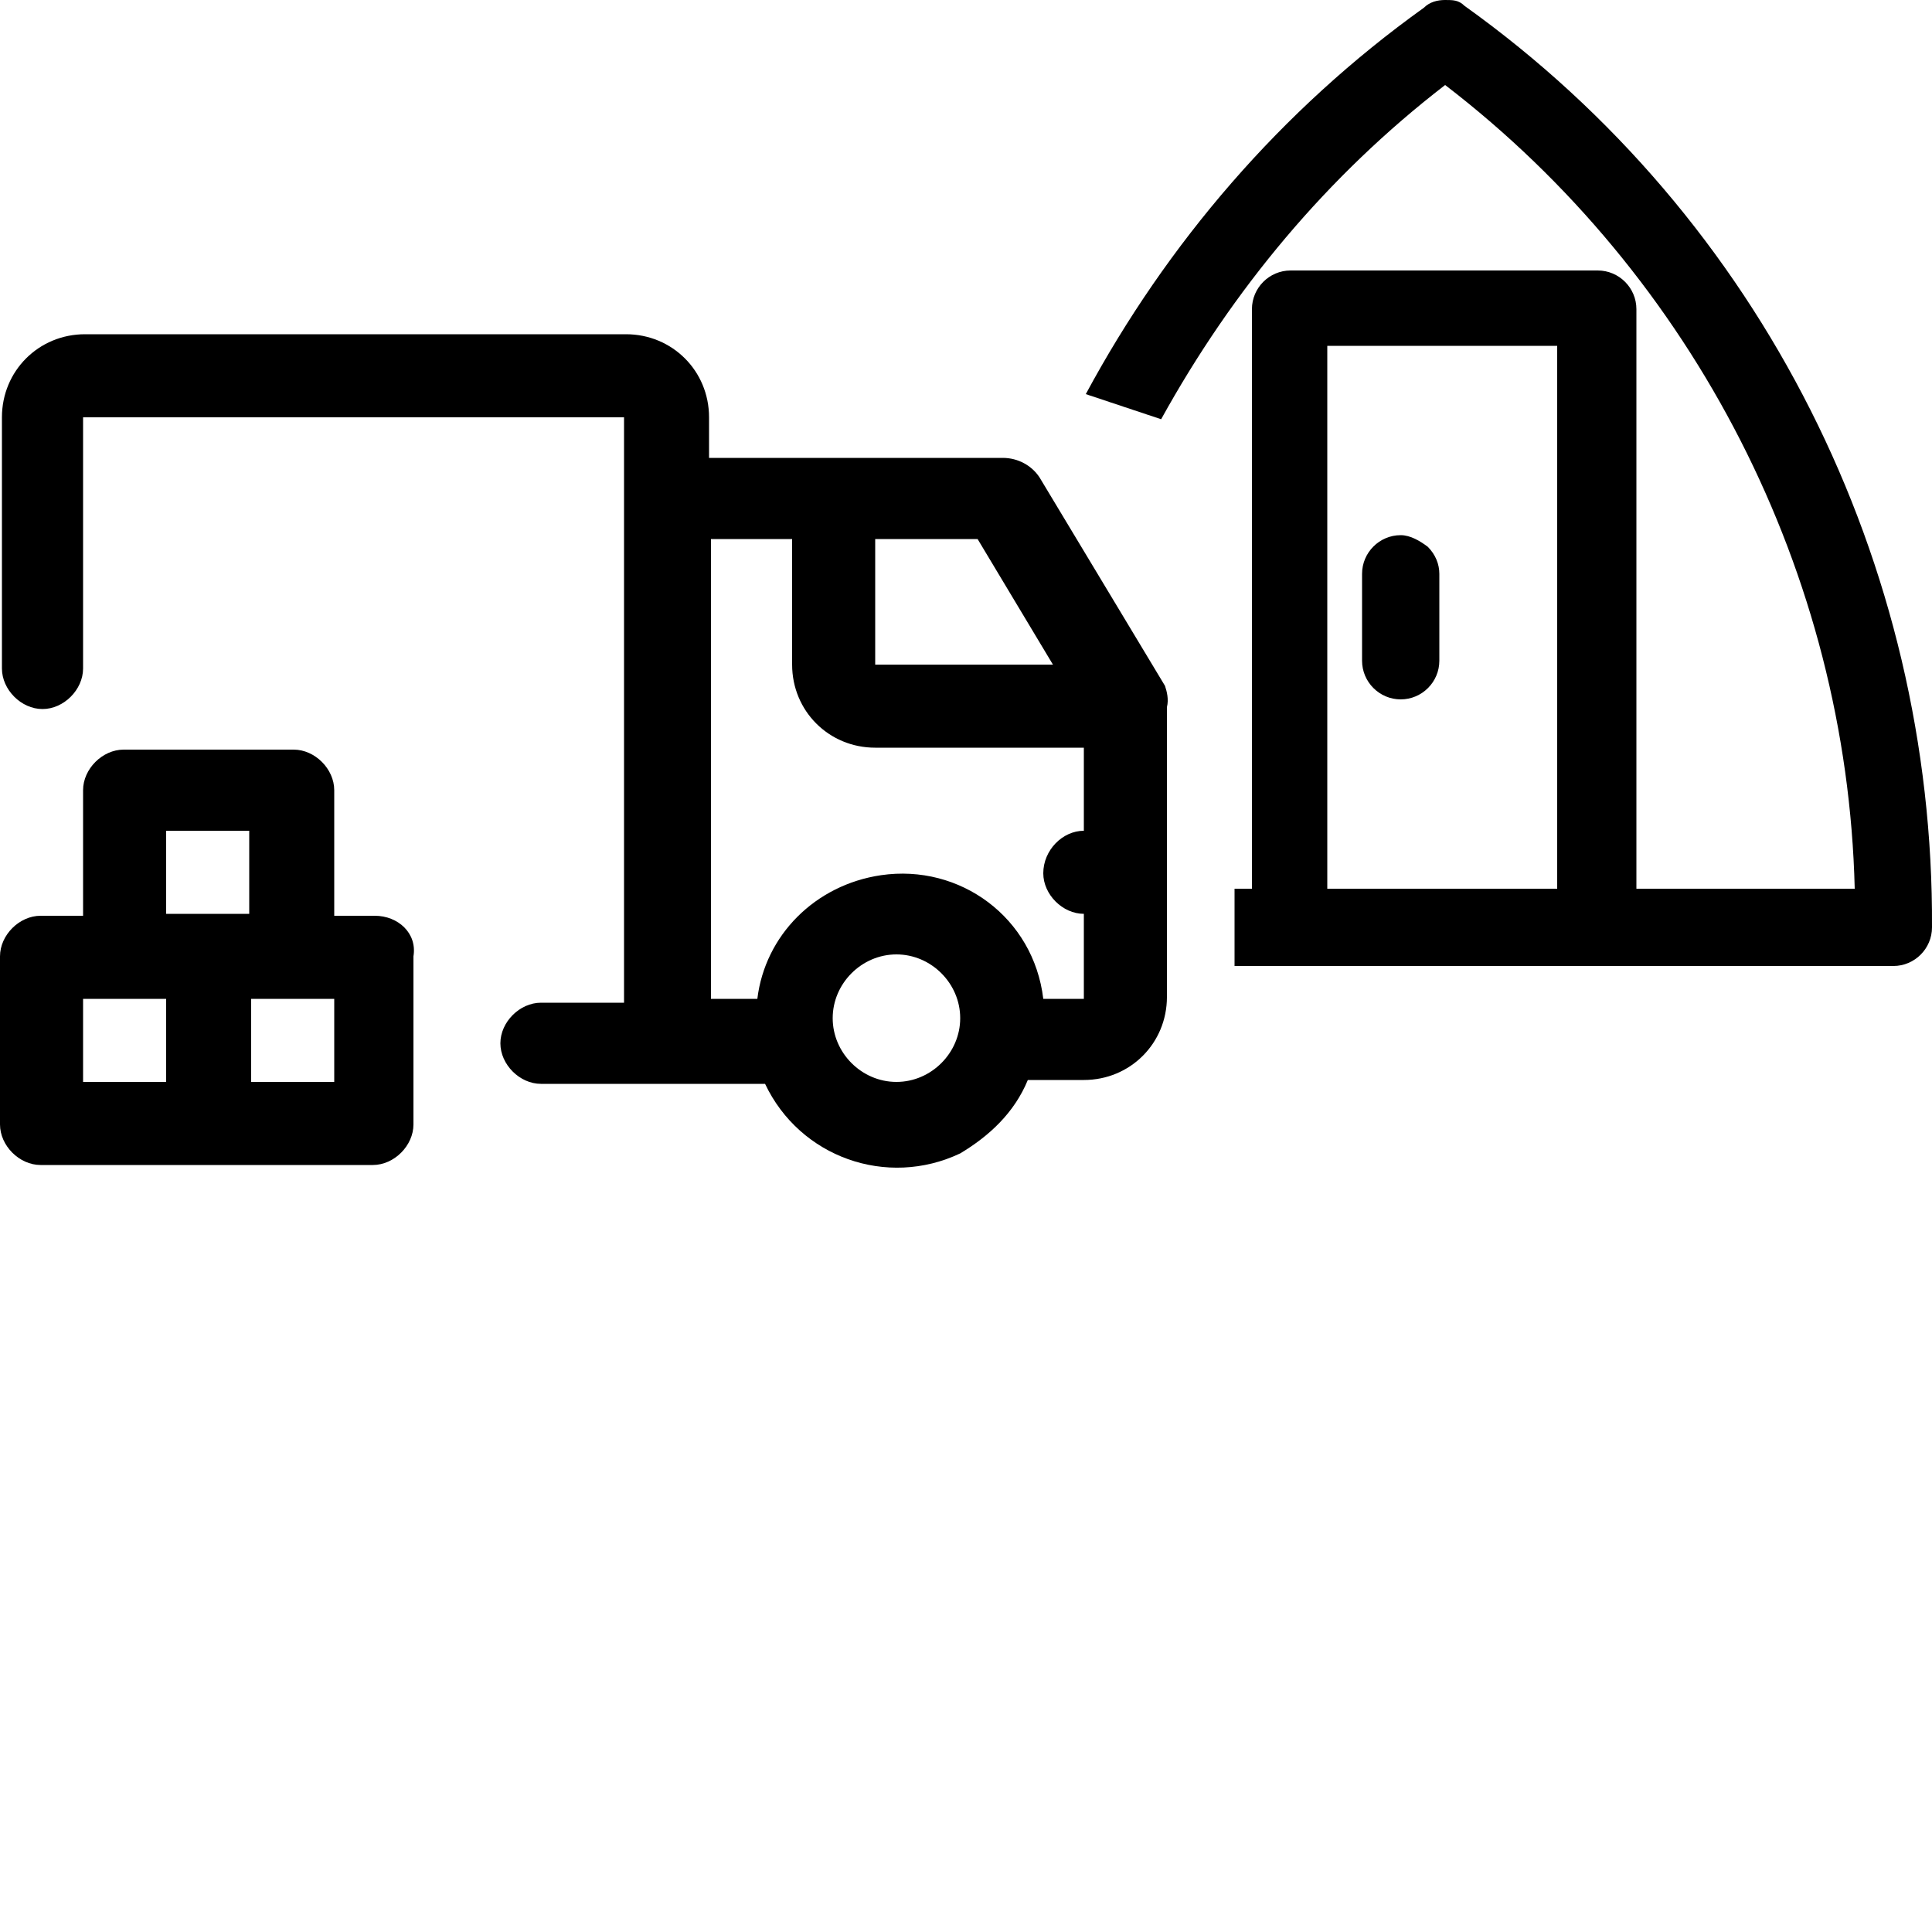
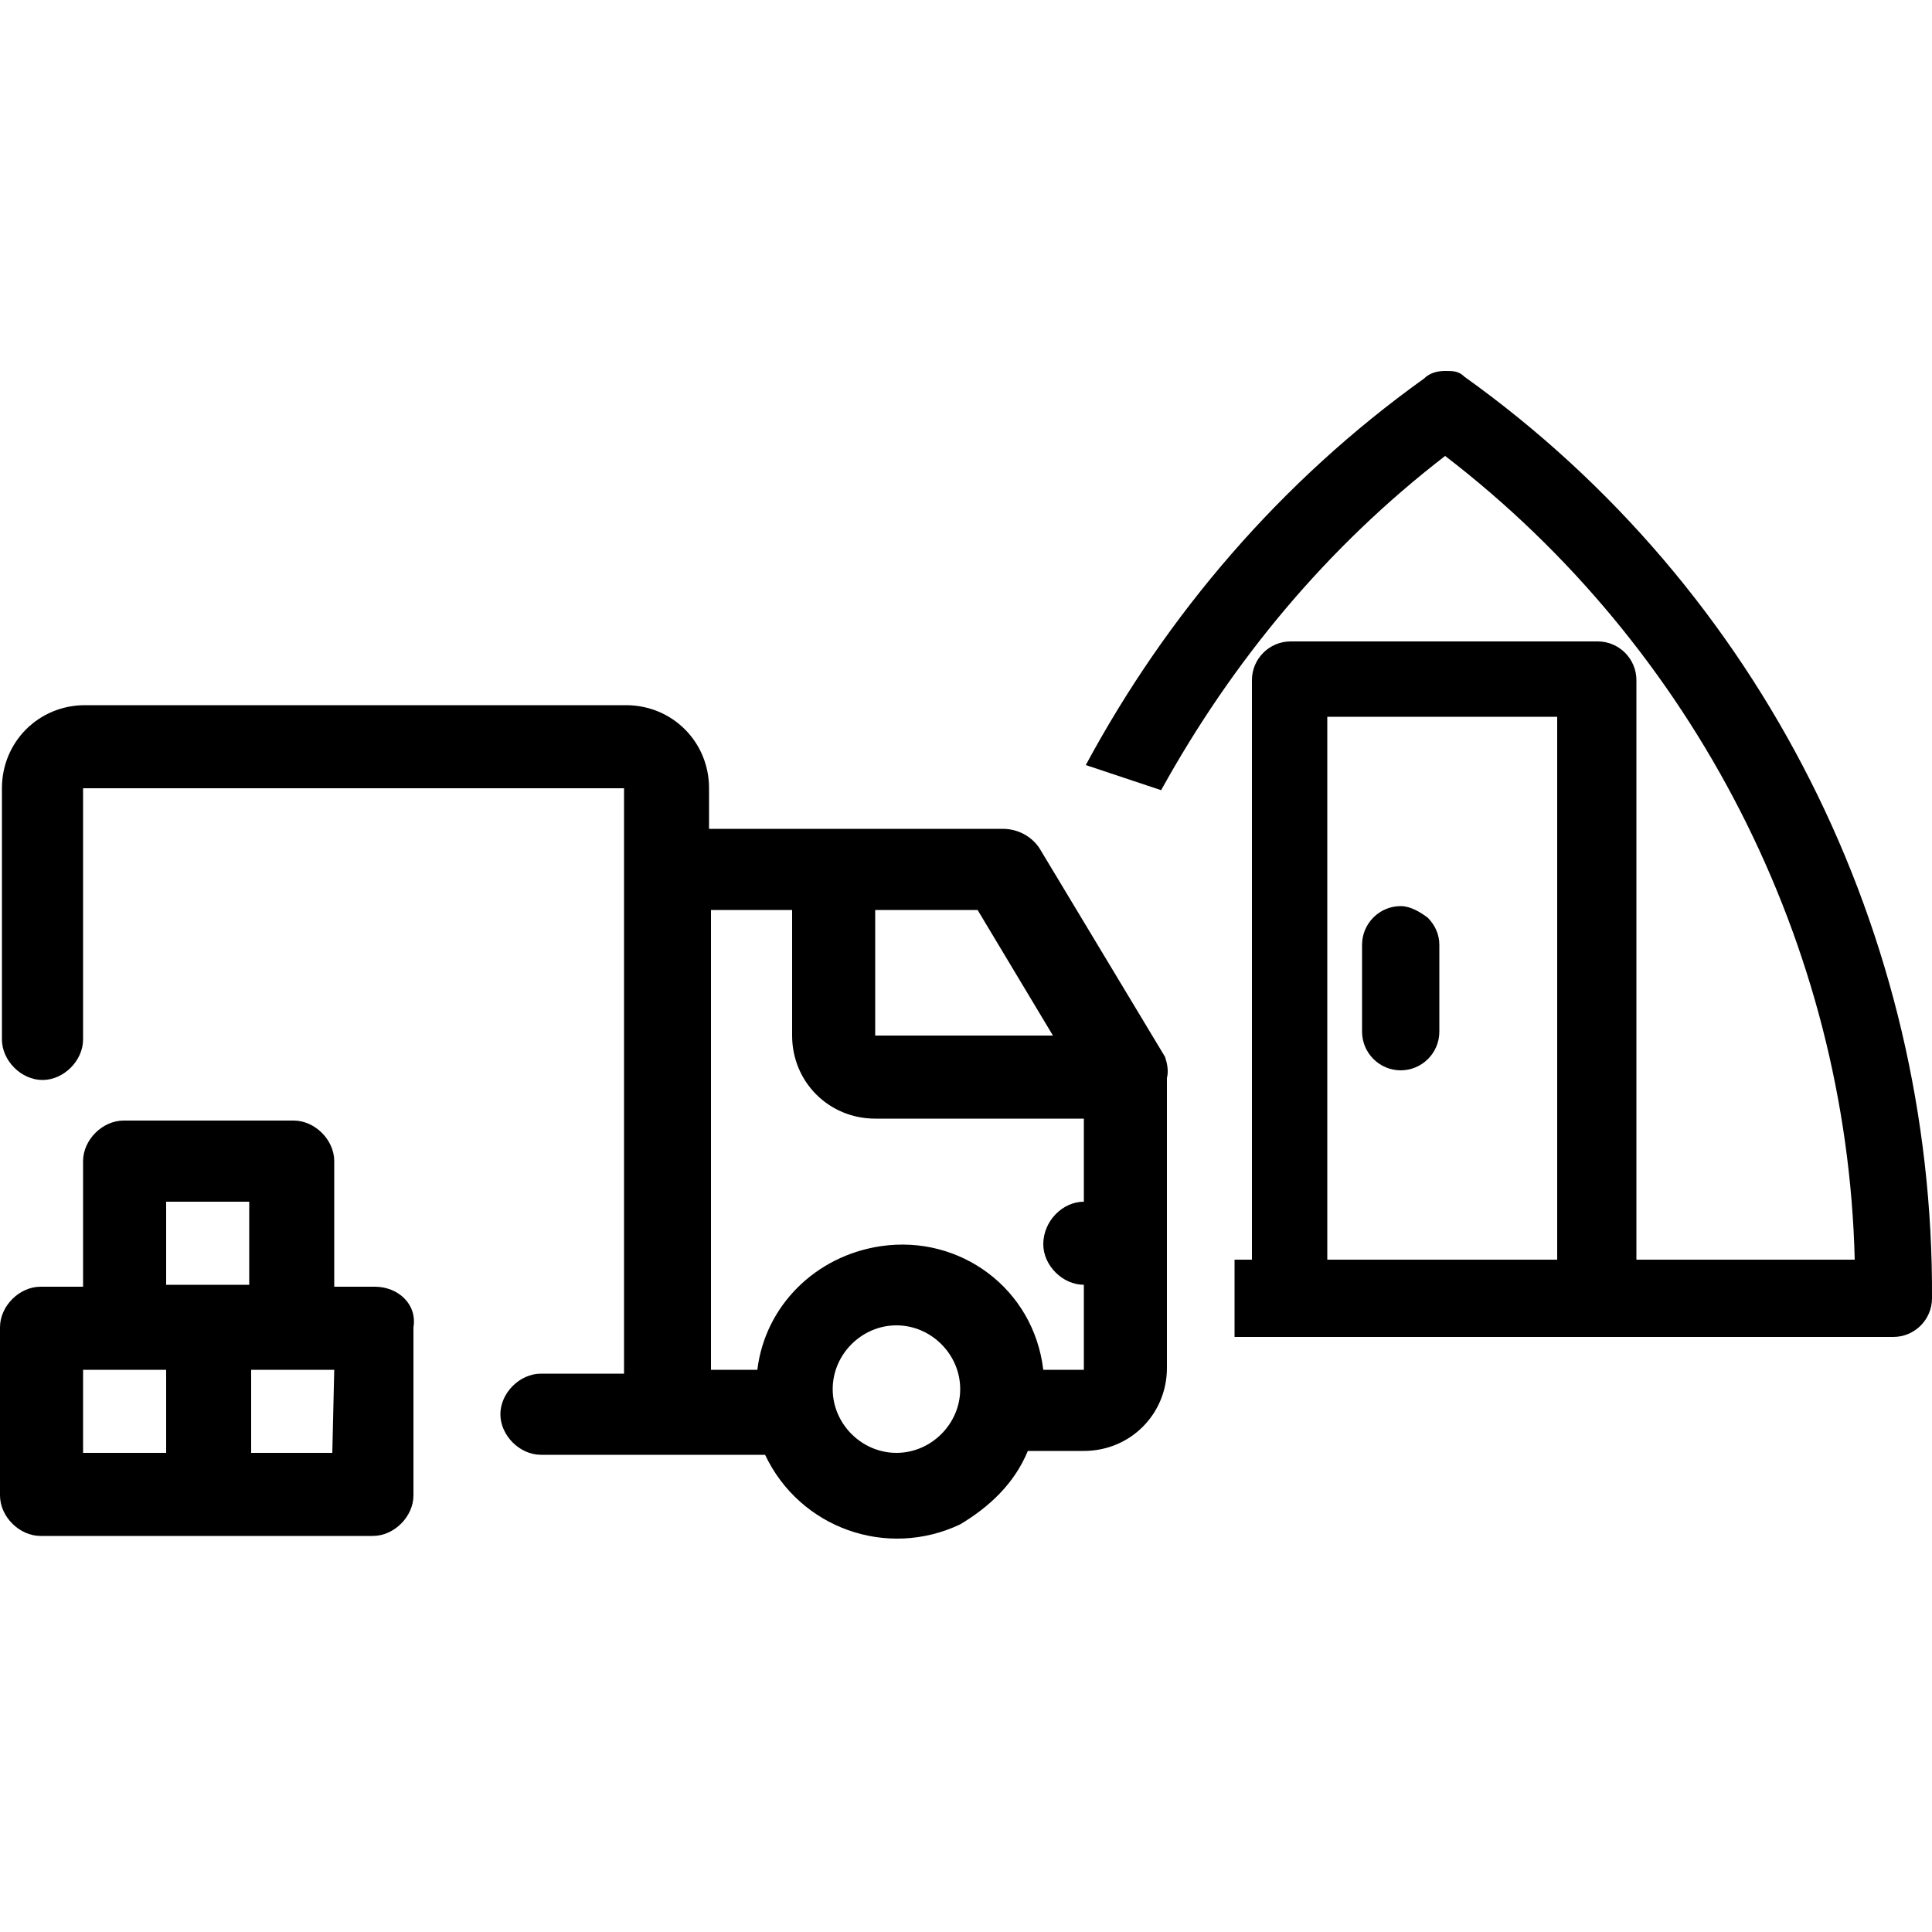
<svg xmlns="http://www.w3.org/2000/svg" version="1.1" id="Layer_1" x="0px" y="0px" viewBox="0 0 100 100" style="enable-background:new 0 0 100 100;" xml:space="preserve">
-   <path d="M72.5,36.2c-1.1,0-2-0.9-2-2v-4.5c0-1.1,0.9-2,2-2c0.5,0,1,0.3,1.4,0.6c0.4,0.4,0.6,0.9,0.6,1.4v4.5  C74.5,35.3,73.6,36.2,72.5,36.2L72.5,36.2z" />
-   <path d="M72.5,35.3c0.6,0,1.3-0.5,1.3-1.3v-4.5c0-0.6-0.5-1.3-1.3-1.3c-0.6,0-1.3,0.5-1.3,1.3l0,0v4.5  C71.3,34.8,71.8,35.3,72.5,35.3z" />
+   <path d="M72.5,55.4c-1.1,0-2-0.9-2-2v-4.5c0-1.1,0.9-2,2-2c0.5,0,1,0.3,1.4,0.6c0.4,0.4,0.6,0.9,0.6,1.4v4.5  C74.5,54.5,73.6,55.4,72.5,55.4L72.5,55.4z" />
+   <path d="M72.5,54.5c0.6,0,1.3-0.5,1.3-1.3v-4.5c0-0.6-0.5-1.3-1.3-1.3c-0.6,0-1.3,0.5-1.3,1.3l0,0v4.5C71.3,54,71.8,54.5,72.5,54.5z  " />
  <g>
-     <path d="M60.3,35.5l-6.5-10.8c-0.4-0.6-1.1-1-1.9-1H36.7v-2.1c0-2.4-1.9-4.3-4.3-4.3h-28c-2.4,0-4.3,1.9-4.3,4.3v13   c0,1.1,1,2.1,2.1,2.1s2.1-1,2.1-2.1v-13h28v30.3H28c-1.1,0-2.1,1-2.1,2.1c0,1.1,1,2.1,2.1,2.1h11.6c1.8,3.8,6.3,5.4,10.1,3.6   c1.5-0.9,2.8-2.1,3.5-3.8h2.9c2.4,0,4.3-1.9,4.3-4.3V36.6C60.5,36.2,60.4,35.8,60.3,35.5z M50.6,27.9l3.9,6.5h-9.2v-6.5   C45.3,27.9,50.6,27.9,50.6,27.9z M46.4,56c-1.8,0-3.3-1.5-3.3-3.3s1.5-3.3,3.3-3.3s3.3,1.5,3.3,3.3S48.2,56,46.4,56z M56.2,51.7H54   c-0.5-4.2-4.3-7-8.4-6.4c-3.4,0.5-6,3.1-6.4,6.4h-2.4V27.9H41v6.5c0,2.4,1.9,4.3,4.3,4.3h10.8V43C55,43,54,44,54,45.2   c0,1.1,1,2.1,2.1,2.1v4.4H56.2z" />
-     <path d="M19.4,47.4h-2.1v-6.5c0-1.1-1-2.1-2.1-2.1H6.4c-1.1,0-2.1,1-2.1,2.1v6.5H2.1c-1.1,0-2.1,1-2.1,2.1v8.7c0,1.1,1,2.1,2.1,2.1   h17.2c1.1,0,2.1-1,2.1-2.1v-8.7C21.6,48.3,20.6,47.4,19.4,47.4z M8.6,43h4.3v4.3H8.6V43z M4.3,51.7h4.3V56H4.3V51.7z M17.2,56H13   v-4.3h4.3V56z" />
+     <path d="M60.3,54.7l-6.5-10.8c-0.4-0.6-1.1-1-1.9-1H36.7v-2.1c0-2.4-1.9-4.3-4.3-4.3h-28c-2.4,0-4.3,1.9-4.3,4.3v13   c0,1.1,1,2.1,2.1,2.1s2.1-1,2.1-2.1v-13h28v30.3H28c-1.1,0-2.1,1-2.1,2.1s1,2.1,2.1,2.1h11.6c1.8,3.8,6.3,5.4,10.1,3.6   c1.5-0.9,2.8-2.1,3.5-3.8h2.9c2.4,0,4.3-1.9,4.3-4.3v-15C60.5,55.4,60.4,55,60.3,54.7z M50.6,47.1l3.9,6.5h-9.2v-6.5   C45.3,47.1,50.6,47.1,50.6,47.1z M46.4,75.2c-1.8,0-3.3-1.5-3.3-3.3c0-1.8,1.5-3.3,3.3-3.3s3.3,1.5,3.3,3.3   C49.7,73.7,48.2,75.2,46.4,75.2z M56.2,70.9H54c-0.5-4.2-4.3-7-8.4-6.4c-3.4,0.5-6,3.1-6.4,6.4h-2.4V47.1H41v6.5   c0,2.4,1.9,4.3,4.3,4.3h10.8v4.3c-1.1,0-2.1,1-2.1,2.2c0,1.1,1,2.1,2.1,2.1v4.4H56.2z" />
+     <path d="M19.4,66.6h-2.1v-6.5c0-1.1-1-2.1-2.1-2.1H6.4c-1.1,0-2.1,1-2.1,2.1v6.5H2.1c-1.1,0-2.1,1-2.1,2.1v8.7c0,1.1,1,2.1,2.1,2.1   h17.2c1.1,0,2.1-1,2.1-2.1v-8.7C21.6,67.5,20.6,66.6,19.4,66.6z M8.6,62.2h4.3v4.3H8.6V62.2z M4.3,70.9h4.3v4.3H4.3V70.9z    M17.2,75.2H13v-4.3h4.3L17.2,75.2L17.2,75.2z" />
  </g>
-   <path d="M75.8,0.3C75.5,0,75.2,0,74.8,0c-0.4,0-0.8,0.1-1.1,0.4c-7.4,5.3-13.3,12.2-17.5,20l3.9,1.3C63.8,15,68.7,9.1,74.8,4.4  C87.7,14.3,95.6,29.7,96,46H84.7V16c0-1.1-0.9-2-2-2H66.8c-1.1,0-2,0.9-2,2V46h-0.9v4H98c1.1,0,2-0.9,2-2  C100.1,29.2,91.2,11.3,75.8,0.3z M80.6,46H68.7V17.9h11.9V46z" />
+   <path d="M75.8,19.5c-0.3-0.3-0.6-0.3-1-0.3c-0.4,0-0.8,0.1-1.1,0.4c-7.4,5.3-13.3,12.2-17.5,20l3.9,1.3c3.7-6.7,8.6-12.6,14.7-17.3  C87.7,33.5,95.6,48.9,96,65.2H84.7v-30c0-1.1-0.9-2-2-2H66.8c-1.1,0-2,0.9-2,2v30h-0.9v4H98c1.1,0,2-0.9,2-2  C100.1,48.4,91.2,30.5,75.8,19.5z M80.6,65.2H68.7V37.1h11.9V65.2z" />
</svg>
